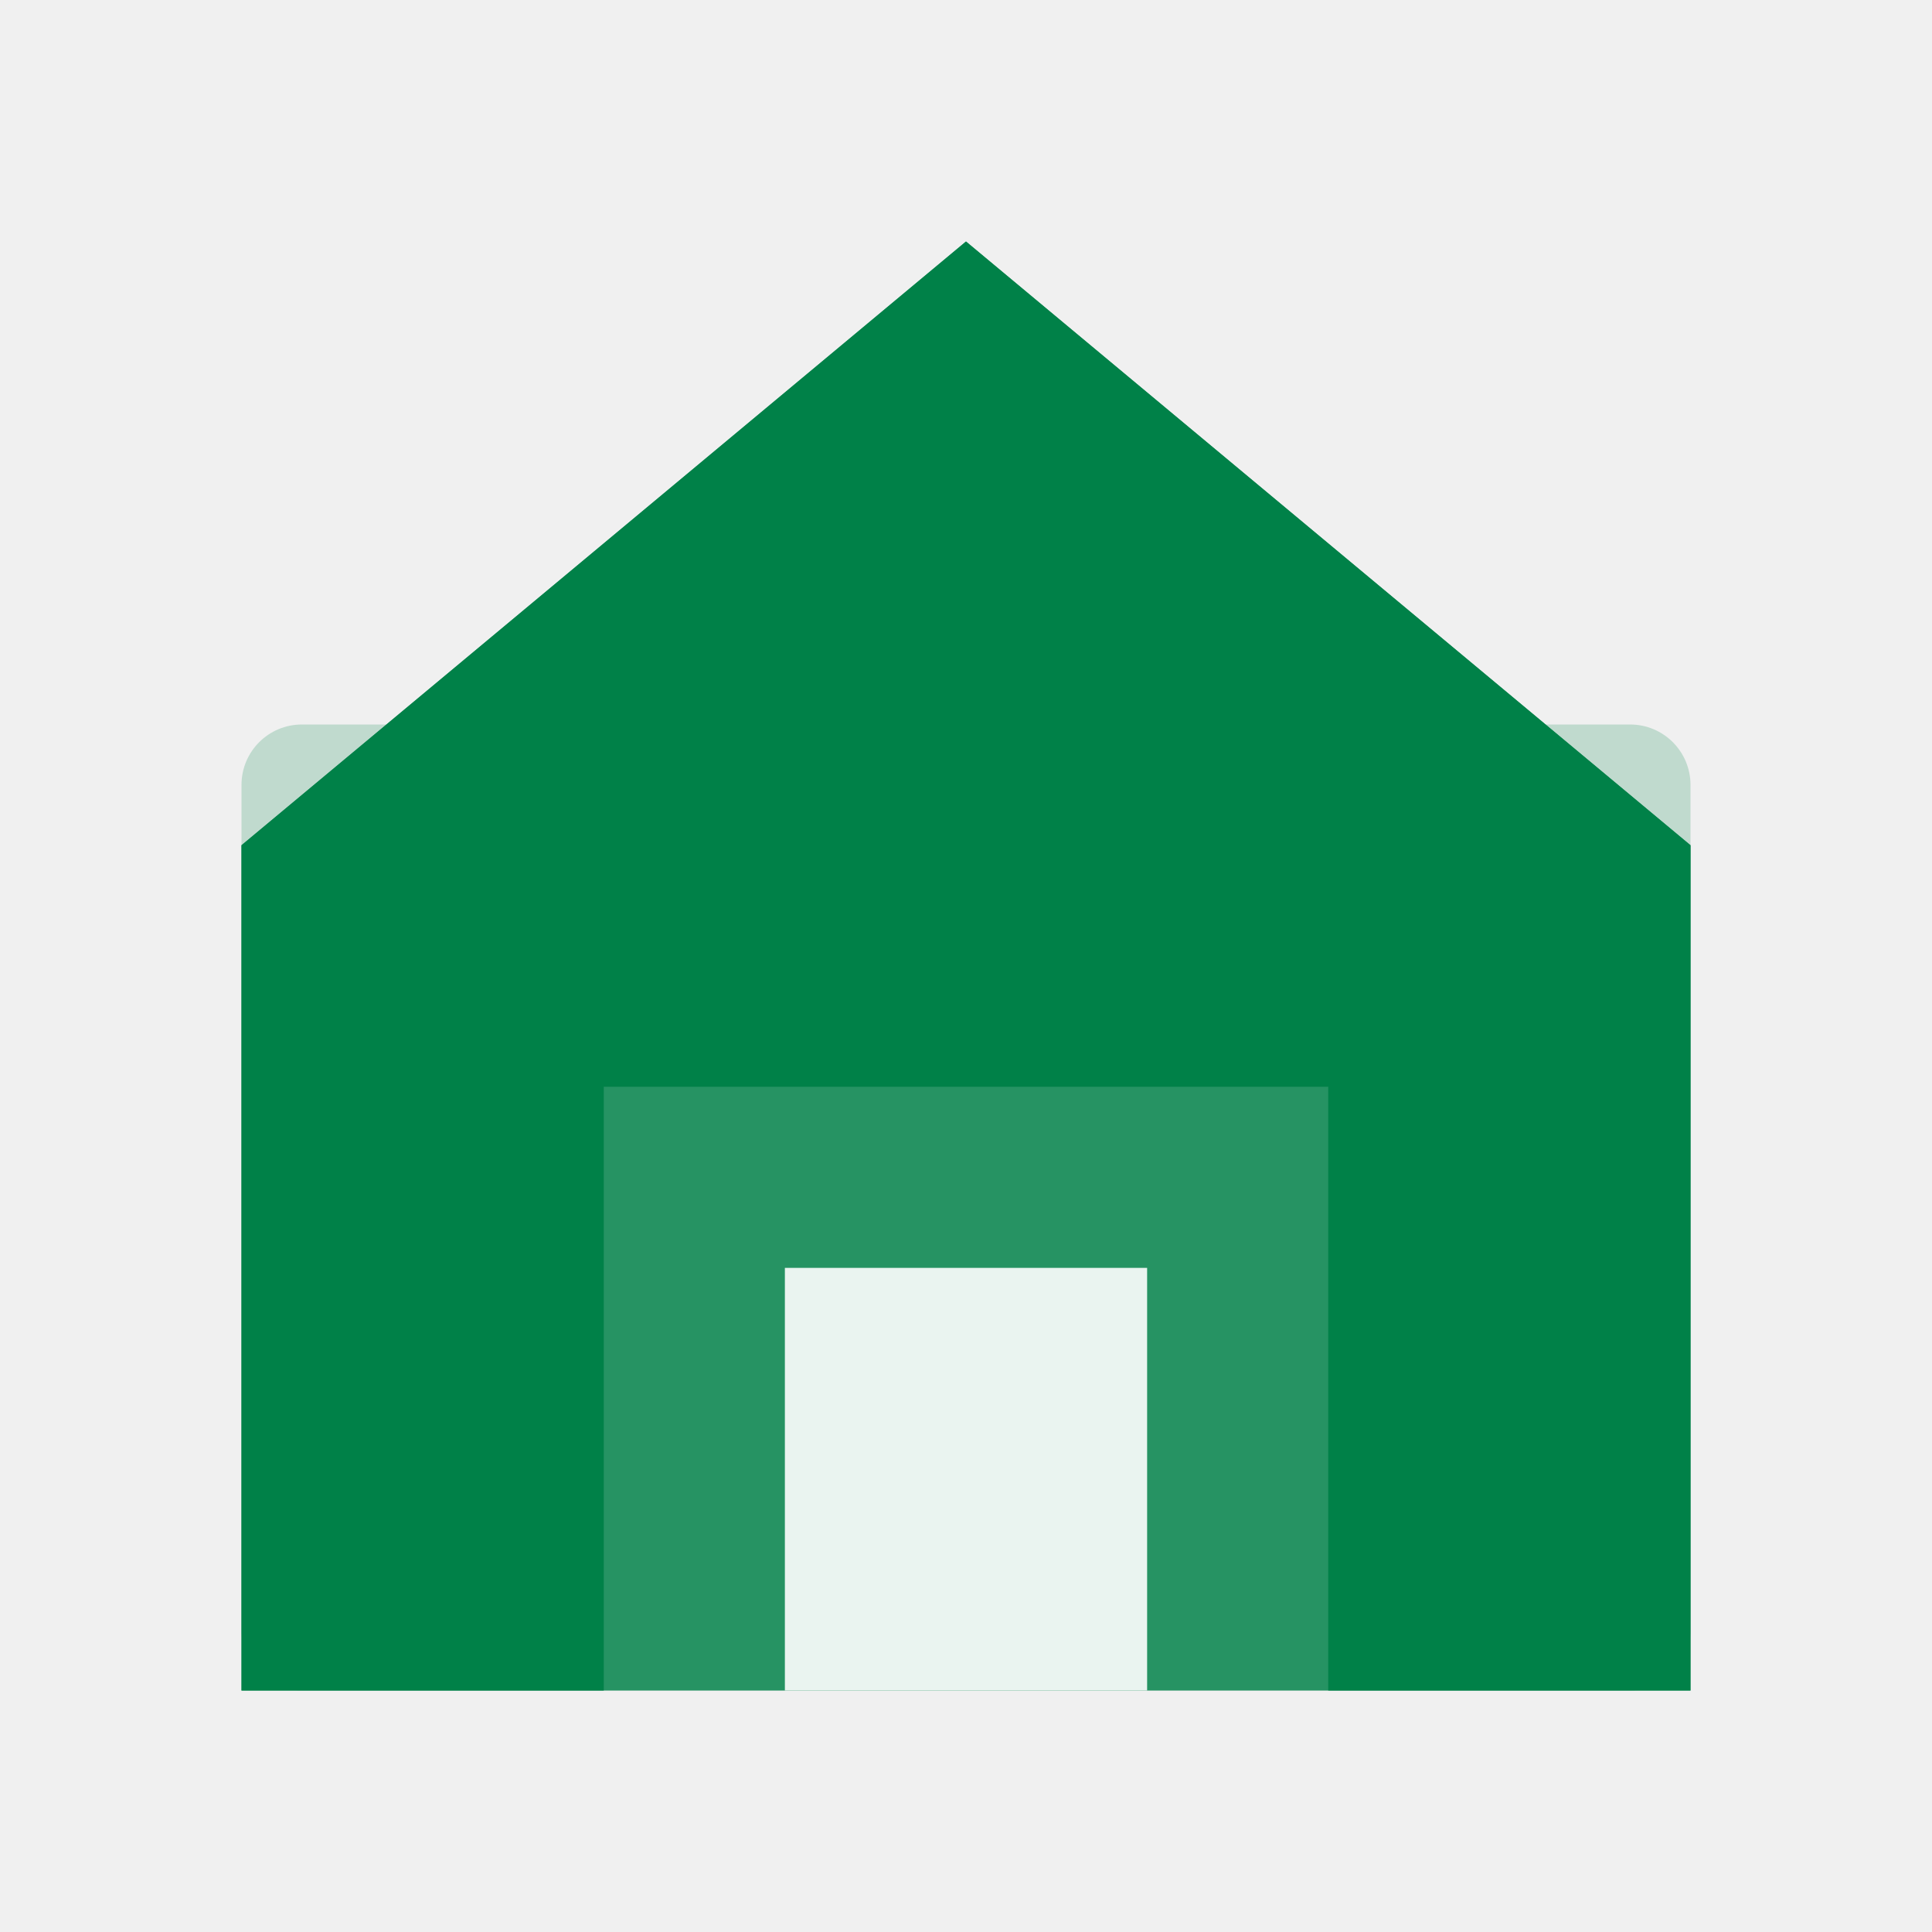
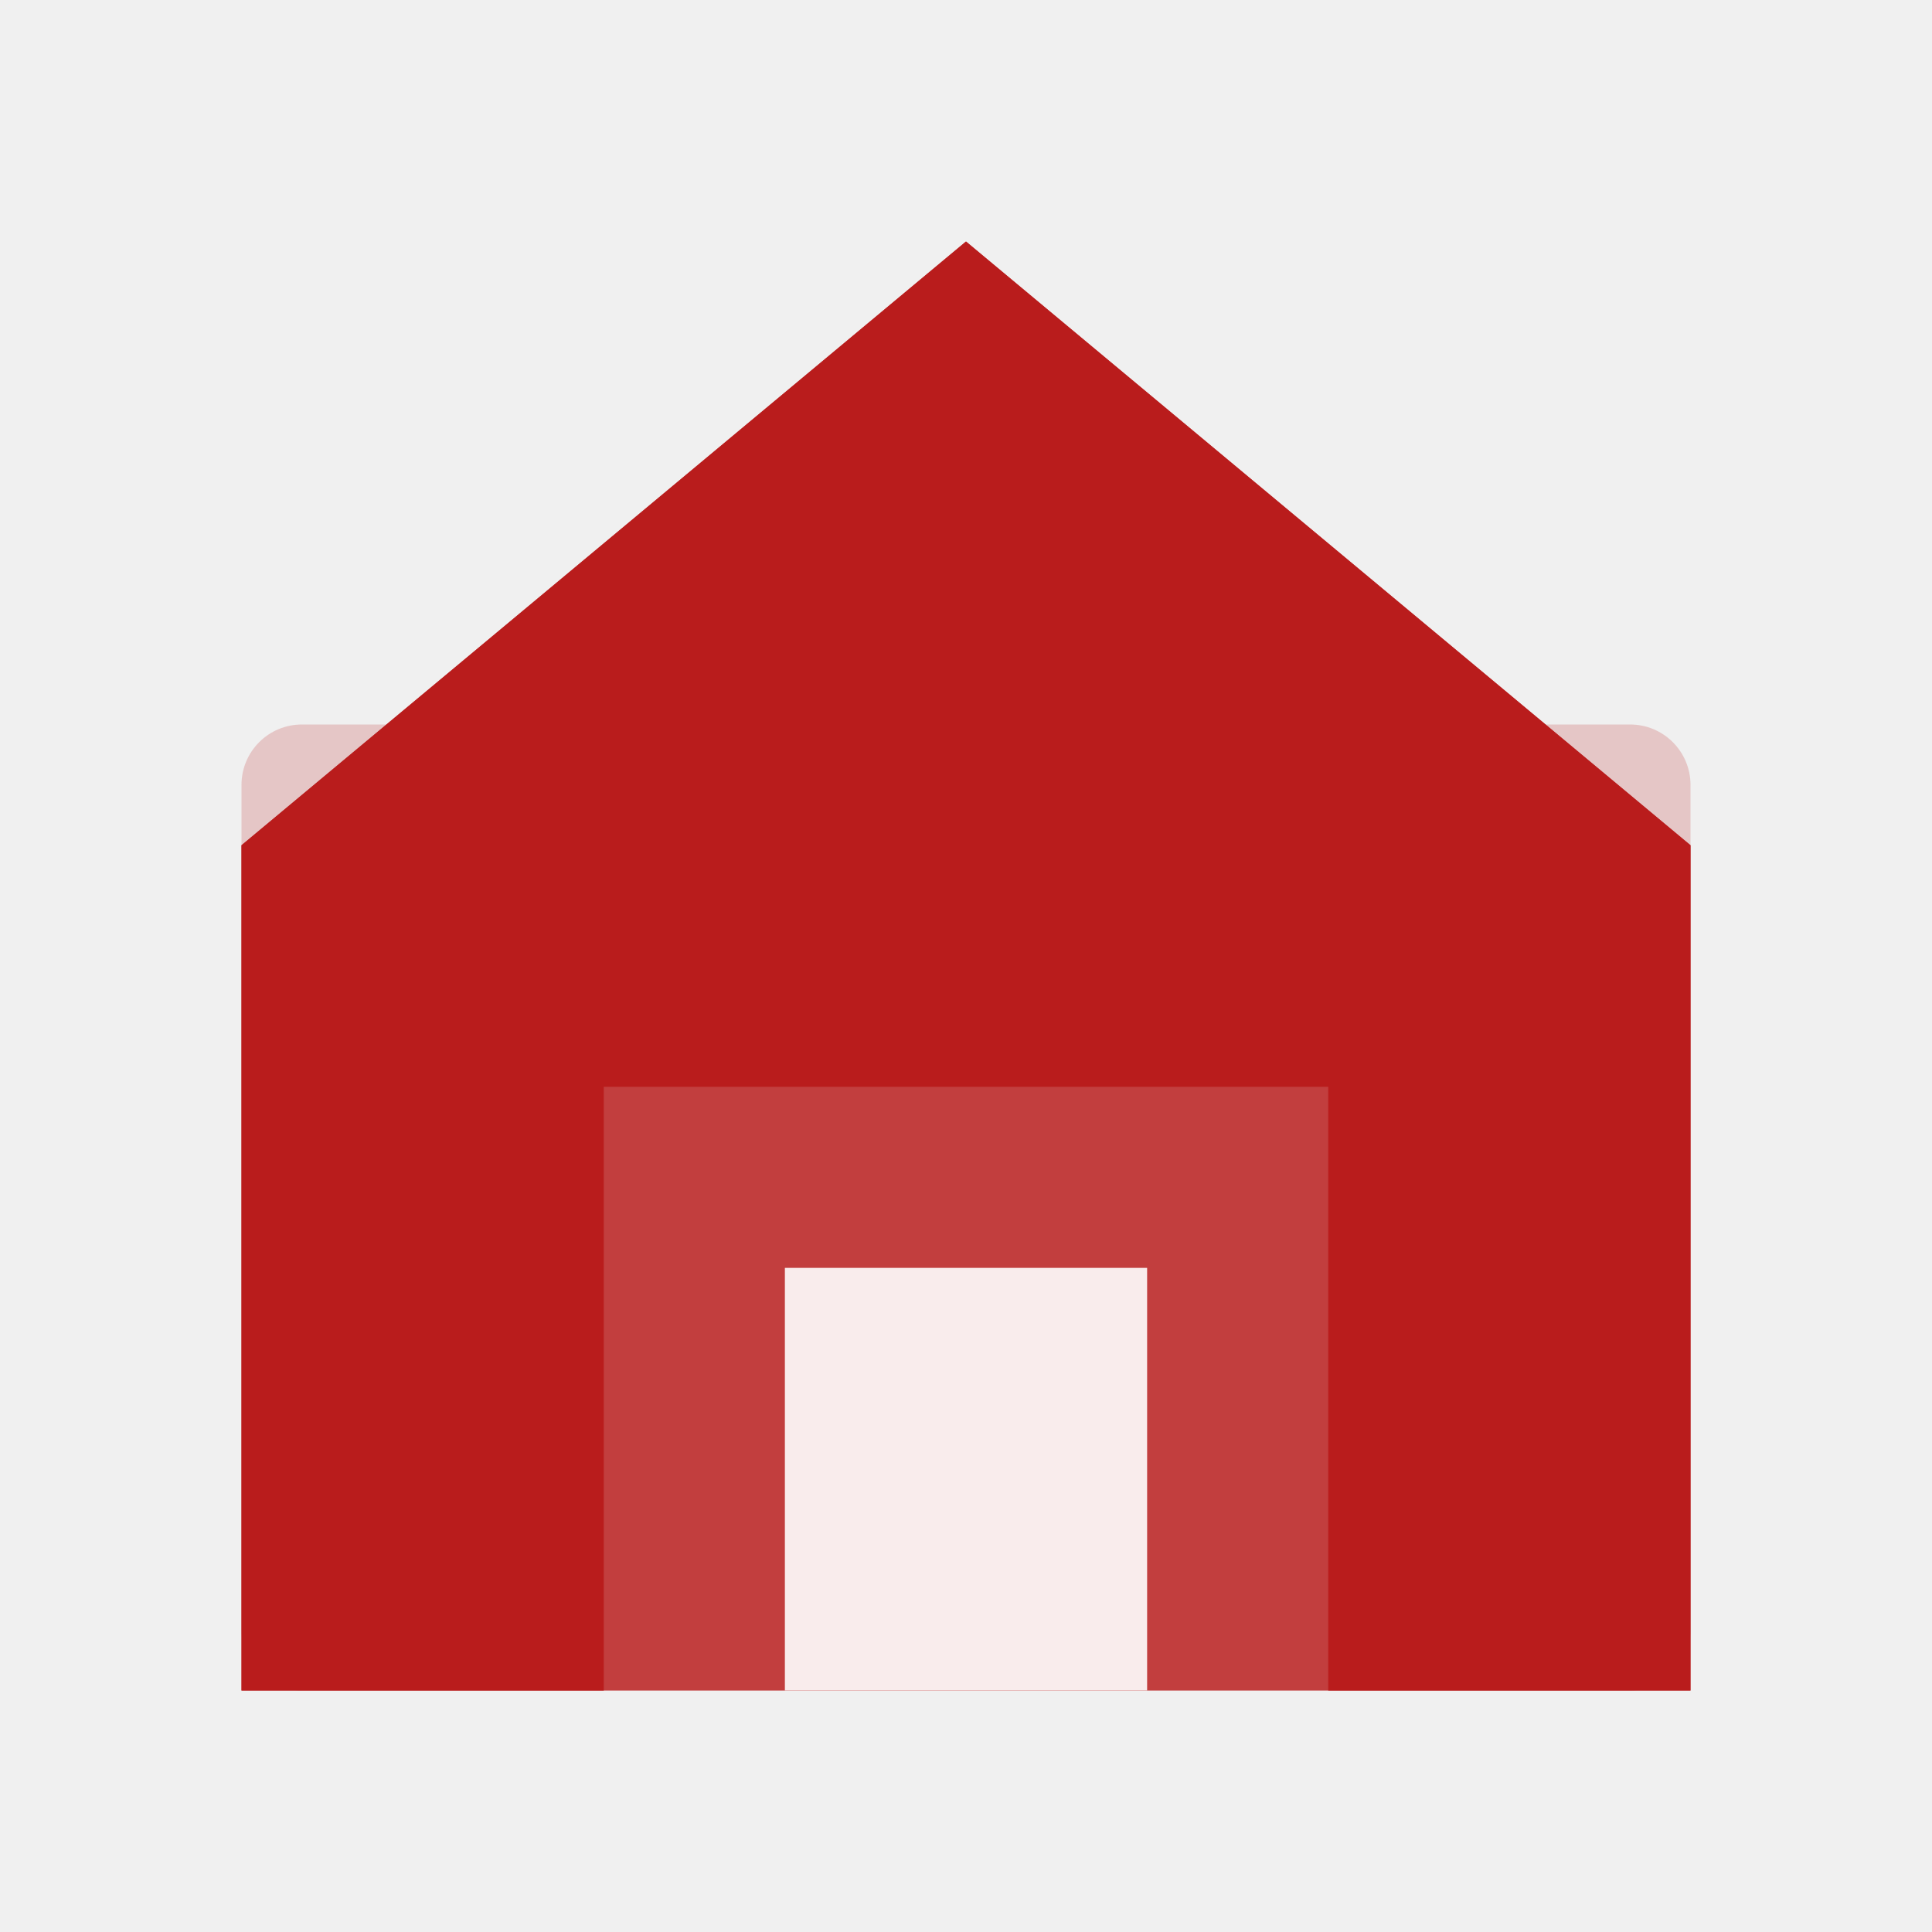
<svg xmlns="http://www.w3.org/2000/svg" width="64" height="64" viewBox="0 0 64 64" fill="none">
-   <rect x="8" y="24" width="48" height="32" rx="2" fill="#008148" opacity="0.2" />
-   <path d="M32 8 L8 28 L8 56 L56 56 L56 28 Z" fill="#008148" opacity="0.8" />
-   <path d="M32 8 L8 28 L8 56 L20 56 L20 36 L44 36 L44 56 L56 56 L56 28 Z" fill="#008148" />
+   <rect x="8" y="24" width="48" height="32" rx="2" fill="#B91C1C" opacity="0.2" />
+   <path d="M32 8 L8 28 L8 56 L56 56 L56 28 Z" fill="#B91C1C" opacity="0.8" />
+   <path d="M32 8 L8 28 L8 56 L20 56 L20 36 L44 36 L44 56 L56 56 L56 28 Z" fill="#B91C1C" />
  <rect x="26" y="42" width="12" height="14" fill="white" opacity="0.9" />
</svg>
